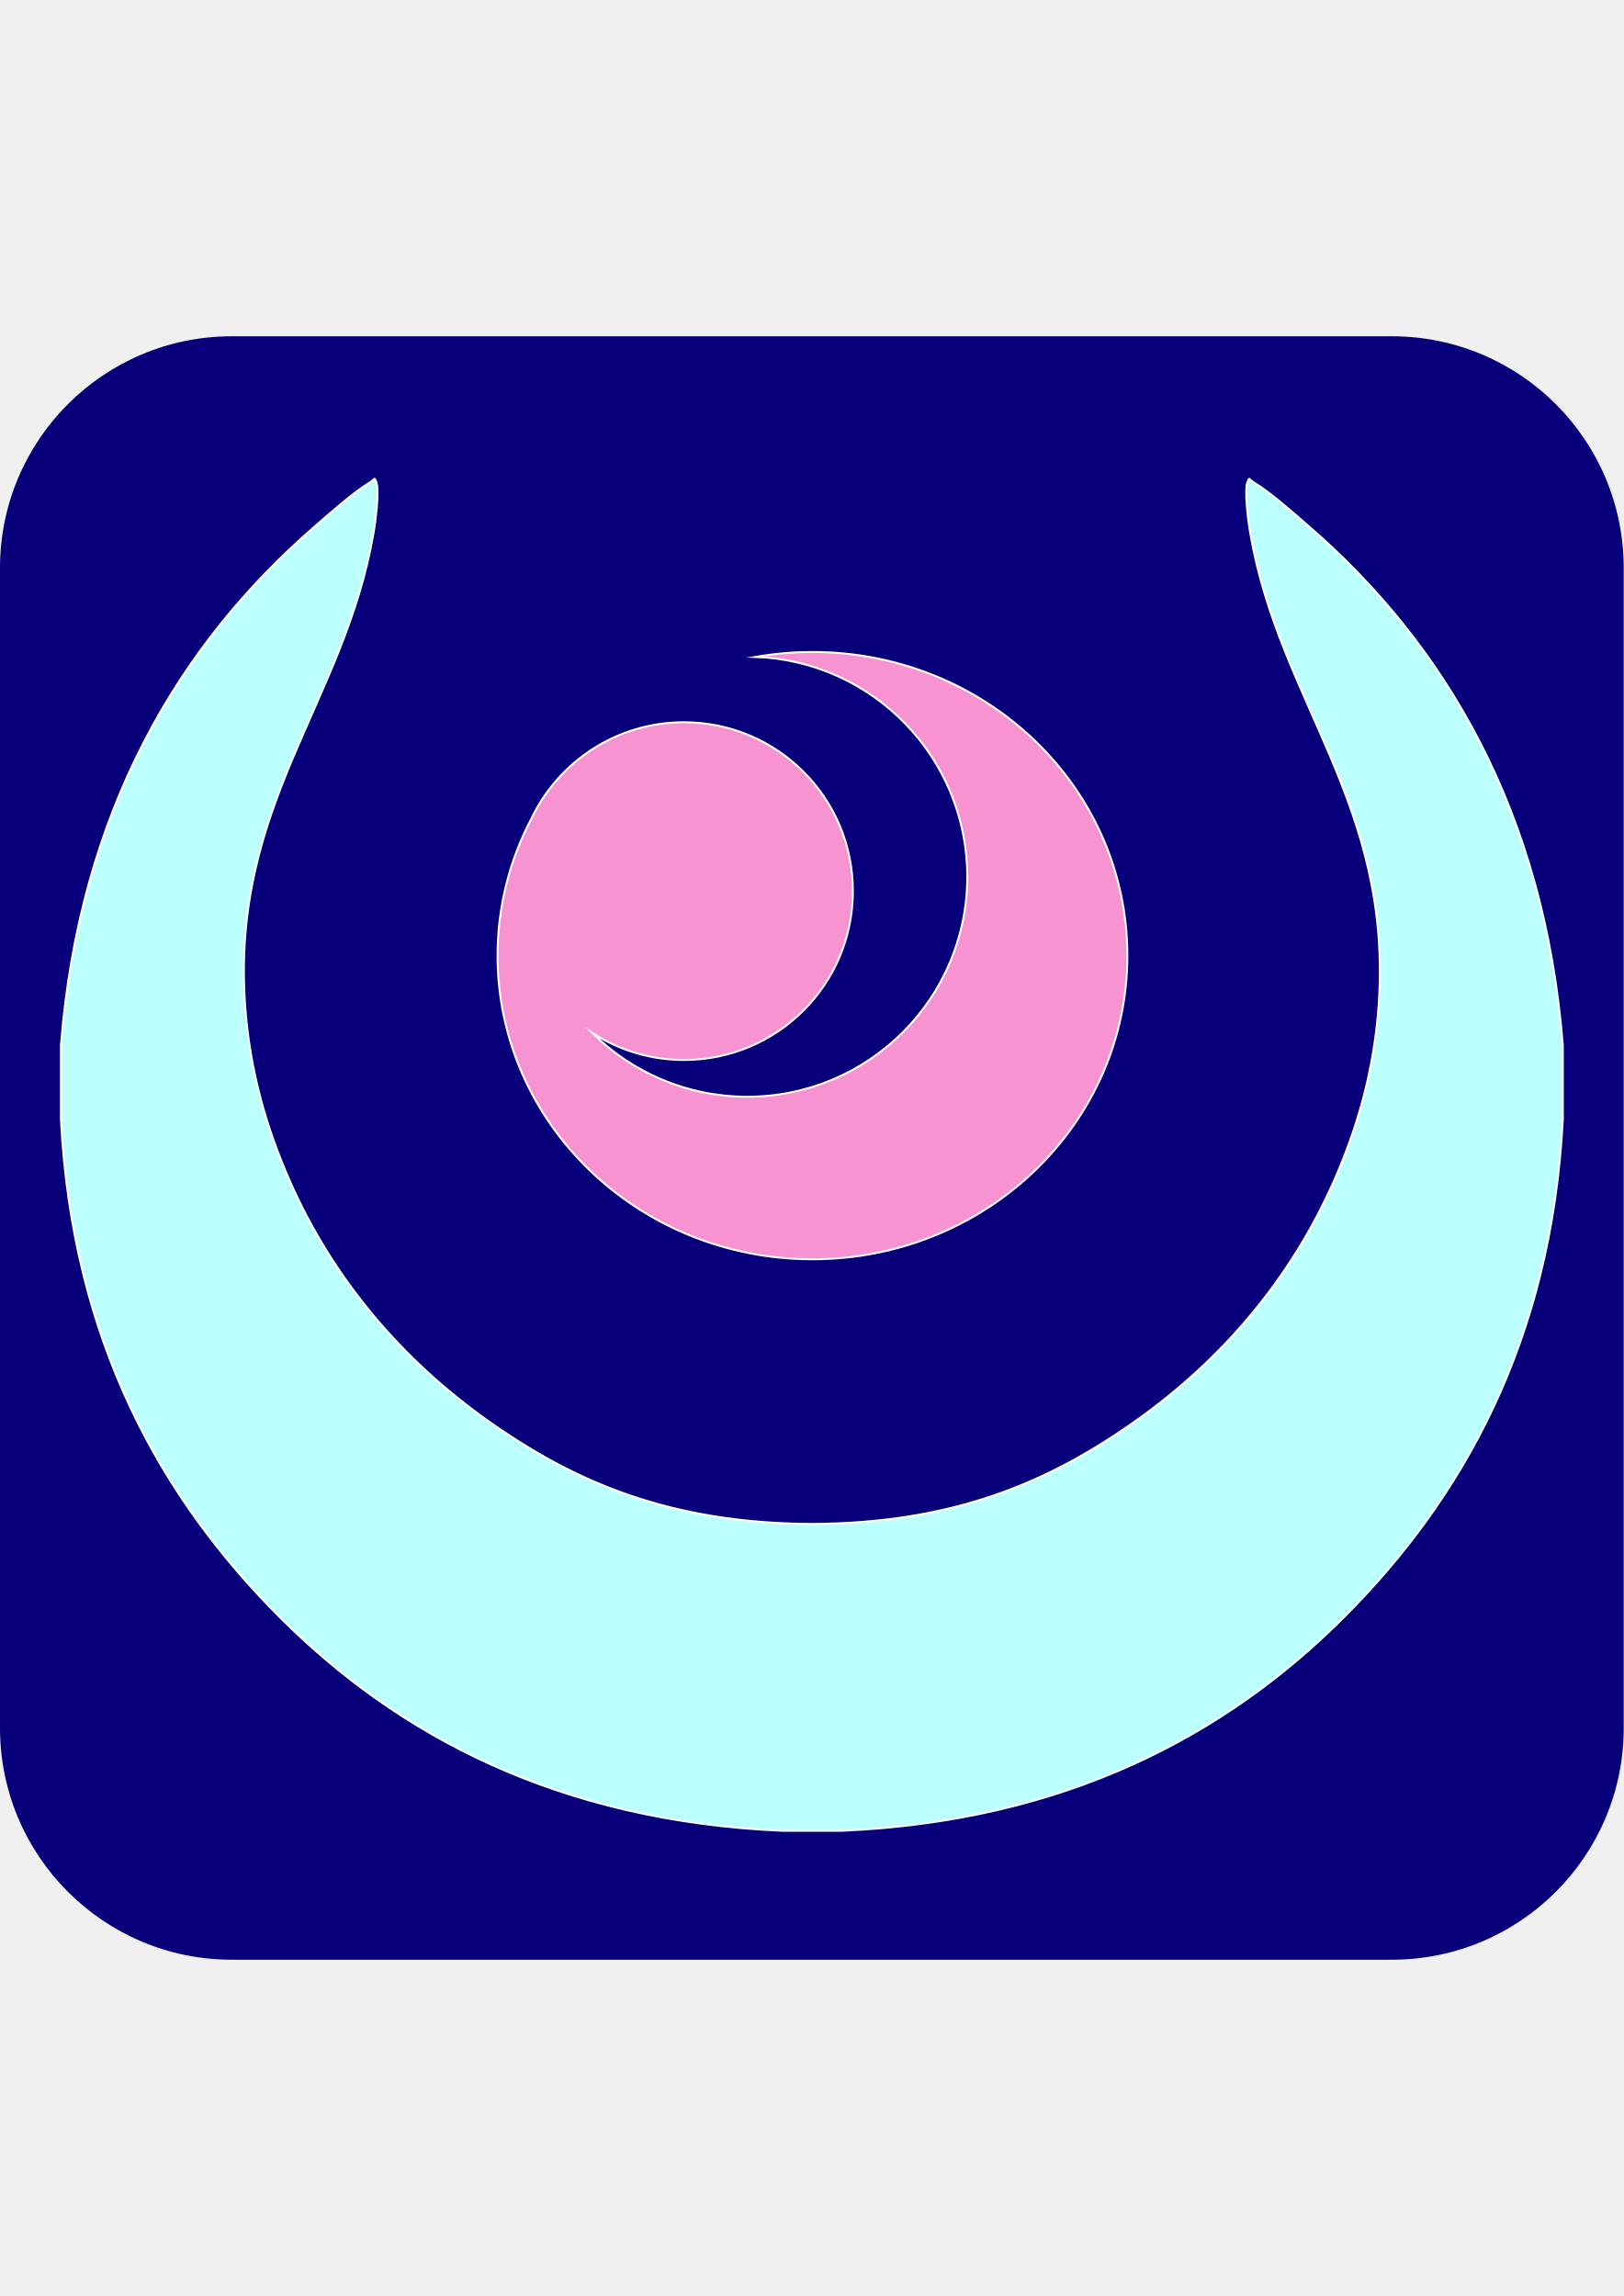
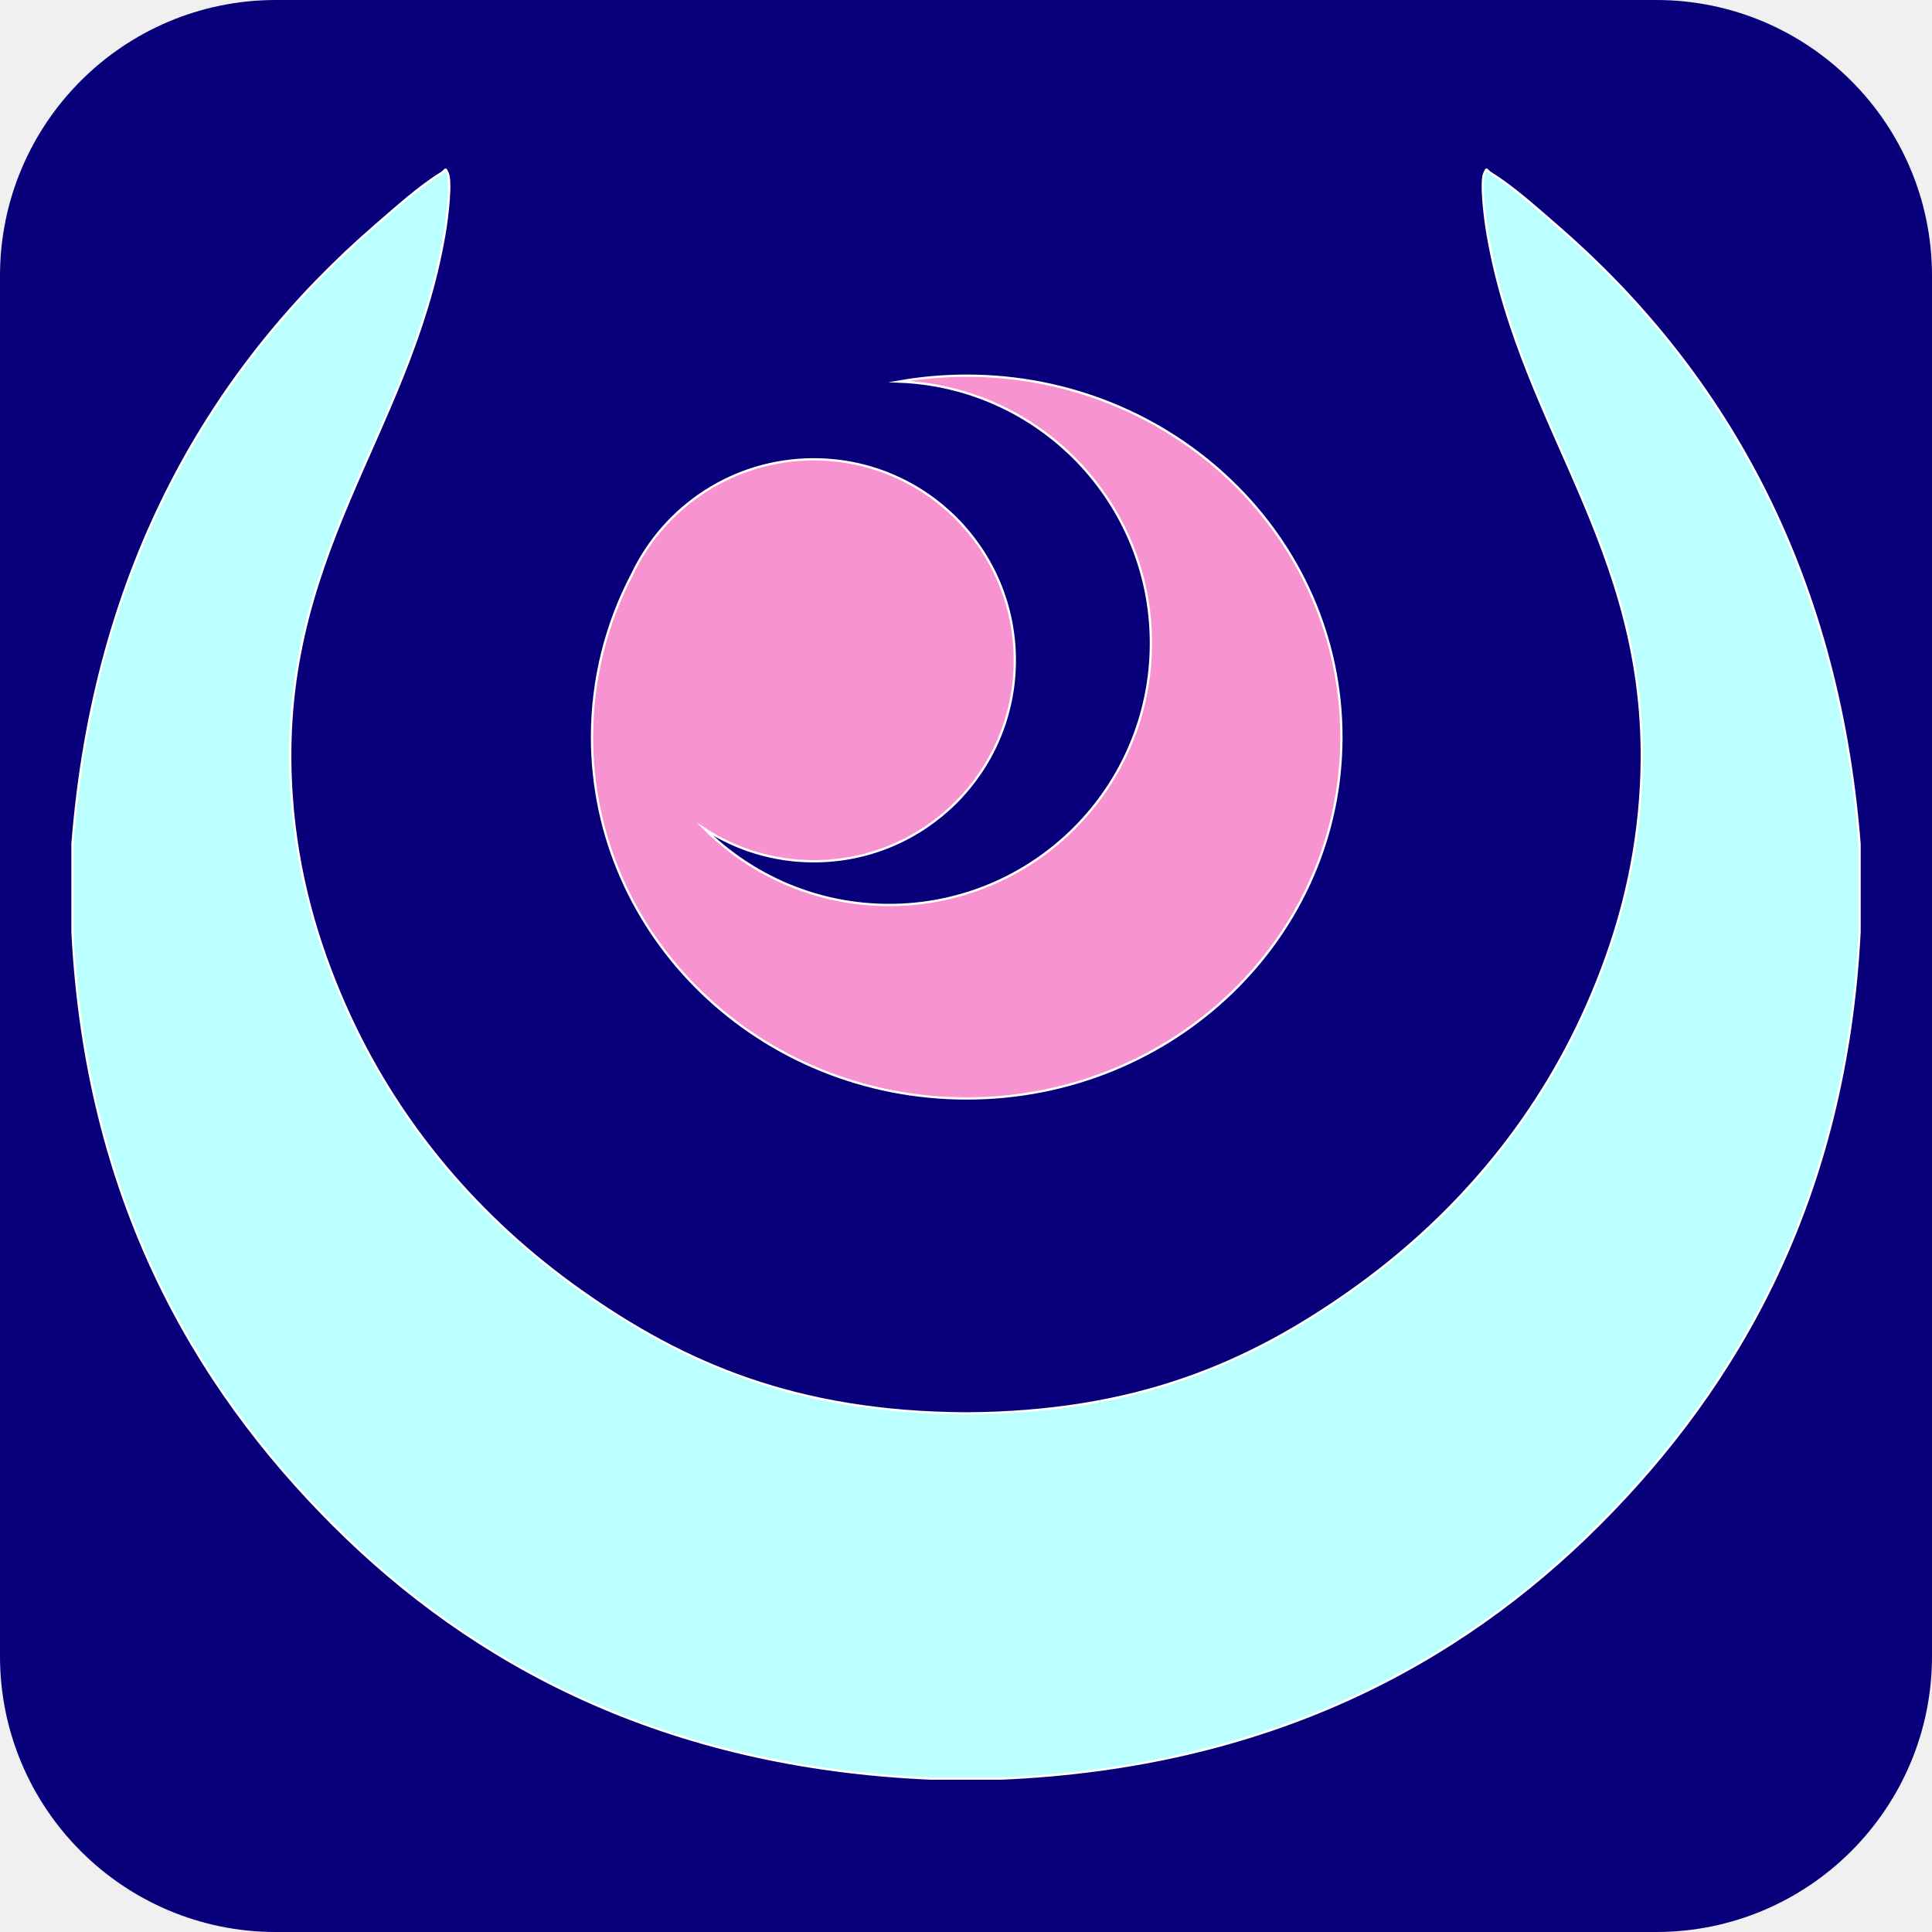
- <svg xmlns="http://www.w3.org/2000/svg" version="1.1" id="レイヤー_1" x="0px" y="0px" width="595.281px" height="841.891px" viewBox="0 0 595.281 841.891" enable-background="new 0 0 595.281 841.891" xml:space="preserve">
-   <rect y="123.305" fill="#08007A" width="595.281" height="595.28" rx="85" />
-   <path fill="#BBFFFF" stroke="#FFFFFF" stroke-width="0.709" stroke-miterlimit="10" d="M479.361,192.563  c-5.906-5.099-13.277-11.766-19.951-15.86c-1.652-1.003-1.186-1.975-2.053,0c-1.133,2.593-0.016,12.909,1.025,18.926  c10.709,62.123,52.168,99.183,47.055,172.882c-1.674,24.15-7.932,45.303-16.363,64.449c-16.008,36.33-41.443,65.866-72.635,87.979  c-31.952,22.651-66.715,37.573-118.792,37.858c-52.078-0.285-86.84-15.207-118.792-37.858  c-31.191-22.113-56.627-51.649-72.635-87.979c-8.432-19.146-14.689-40.299-16.363-64.449  c-5.113-73.699,36.346-110.759,47.055-172.882c1.041-6.017,2.158-16.333,1.025-18.926c-0.867-1.975-0.4-1.003-2.053,0  c-6.674,4.095-14.045,10.762-19.951,15.86c-50.463,43.554-86.877,105.005-93.596,190.784c0,9.035,0,18.07,0,27.11  c4.178,81.638,36.99,139.288,80.303,182.601c43.219,43.218,102.029,74.723,184.127,78.251c3.627,0,7.255,0,10.88,0c0,0,0,0,0.001,0  c3.625,0,7.252,0,10.88,0c82.098-3.528,140.908-35.033,184.127-78.251c43.313-43.313,76.125-100.963,80.303-182.601  c0-9.04,0-18.075,0-27.11C566.238,297.568,529.824,236.117,479.361,192.563z" />
-   <path fill="#F693D0" stroke="#FFFFFF" stroke-width="0.709" stroke-miterlimit="10" d="M297.86,239.061  c-7.117,0-14.081,0.625-20.842,1.814c43.126,1.619,77.599,37.073,77.599,80.597c0,44.555-36.12,80.674-80.674,80.674  c-22.16,0-42.229-8.94-56.81-23.405c9.685,6.276,21.223,9.935,33.622,9.935c34.199,0,61.923-27.724,61.923-61.923  s-27.724-61.923-61.923-61.923c-24.671,0-45.968,14.431-55.922,35.31c-7.938,15.102-12.422,32.177-12.422,50.267  c0,61.495,51.689,111.346,115.449,111.346s115.446-49.851,115.446-111.346S361.62,239.061,297.86,239.061z" />
+ <svg xmlns="http://www.w3.org/2000/svg" viewBox="0 123.305 595.281 595.28" width="595" height="595">
+   <path fill="#08007A" d="M85,123.305h425.281c46.944,0,85,38.056,85,85v425.28c0,46.943-38.056,85-85,85H85c-46.944,0-85-38.057-85-85v-425.28C0,161.361,38.056,123.305,85,123.305z" />
+   <path fill="#BBFFFF" stroke="#FFFFFF" stroke-width="0.709" stroke-miterlimit="10" d="M479.361,192.563c-5.906-5.099-13.277-11.766-19.951-15.859c-1.652-1.003-1.187-1.976-2.053,0c-1.134,2.593-0.017,12.908,1.024,18.926c10.709,62.123,52.168,99.183,47.055,172.882c-1.674,24.15-7.932,45.303-16.362,64.449c-16.008,36.329-41.443,65.865-72.636,87.979c-31.951,22.651-66.715,37.573-118.792,37.858c-52.078-0.285-86.84-15.207-118.792-37.858c-31.191-22.113-56.627-51.649-72.635-87.979c-8.432-19.146-14.689-40.299-16.363-64.449c-5.113-73.699,36.346-110.759,47.055-172.882c1.041-6.018,2.158-16.333,1.025-18.926c-0.867-1.976-0.4-1.004-2.053,0c-6.674,4.095-14.045,10.762-19.951,15.859C65.47,236.116,29.056,297.568,22.337,383.347c0,9.035,0,18.07,0,27.11c4.178,81.638,36.99,139.287,80.303,182.601c43.219,43.218,102.029,74.723,184.127,78.251c3.627,0,7.255,0,10.88,0c0.001,0,0.001,0,0.001,0c3.625,0,7.252,0,10.88,0c82.098-3.528,140.907-35.033,184.127-78.251c43.313-43.313,76.125-100.963,80.303-182.601c0-9.04,0-18.075,0-27.11C566.238,297.568,529.824,236.117,479.361,192.563z" />
+   <path fill="#F693D0" stroke="#FFFFFF" stroke-width="0.709" stroke-miterlimit="10" d="M297.86,239.061c-7.117,0-14.081,0.625-20.842,1.814c43.125,1.619,77.599,37.072,77.599,80.597c0,44.555-36.12,80.674-80.674,80.674c-22.16,0-42.229-8.939-56.81-23.404c9.685,6.275,21.223,9.935,33.622,9.935c34.199,0,61.923-27.724,61.923-61.923s-27.724-61.923-61.923-61.923c-24.671,0-45.968,14.431-55.922,35.31c-7.938,15.102-12.422,32.177-12.422,50.267c0,61.495,51.689,111.347,115.449,111.347c63.76,0,115.446-49.852,115.446-111.347C413.306,288.912,361.62,239.061,297.86,239.061z" />
</svg>
